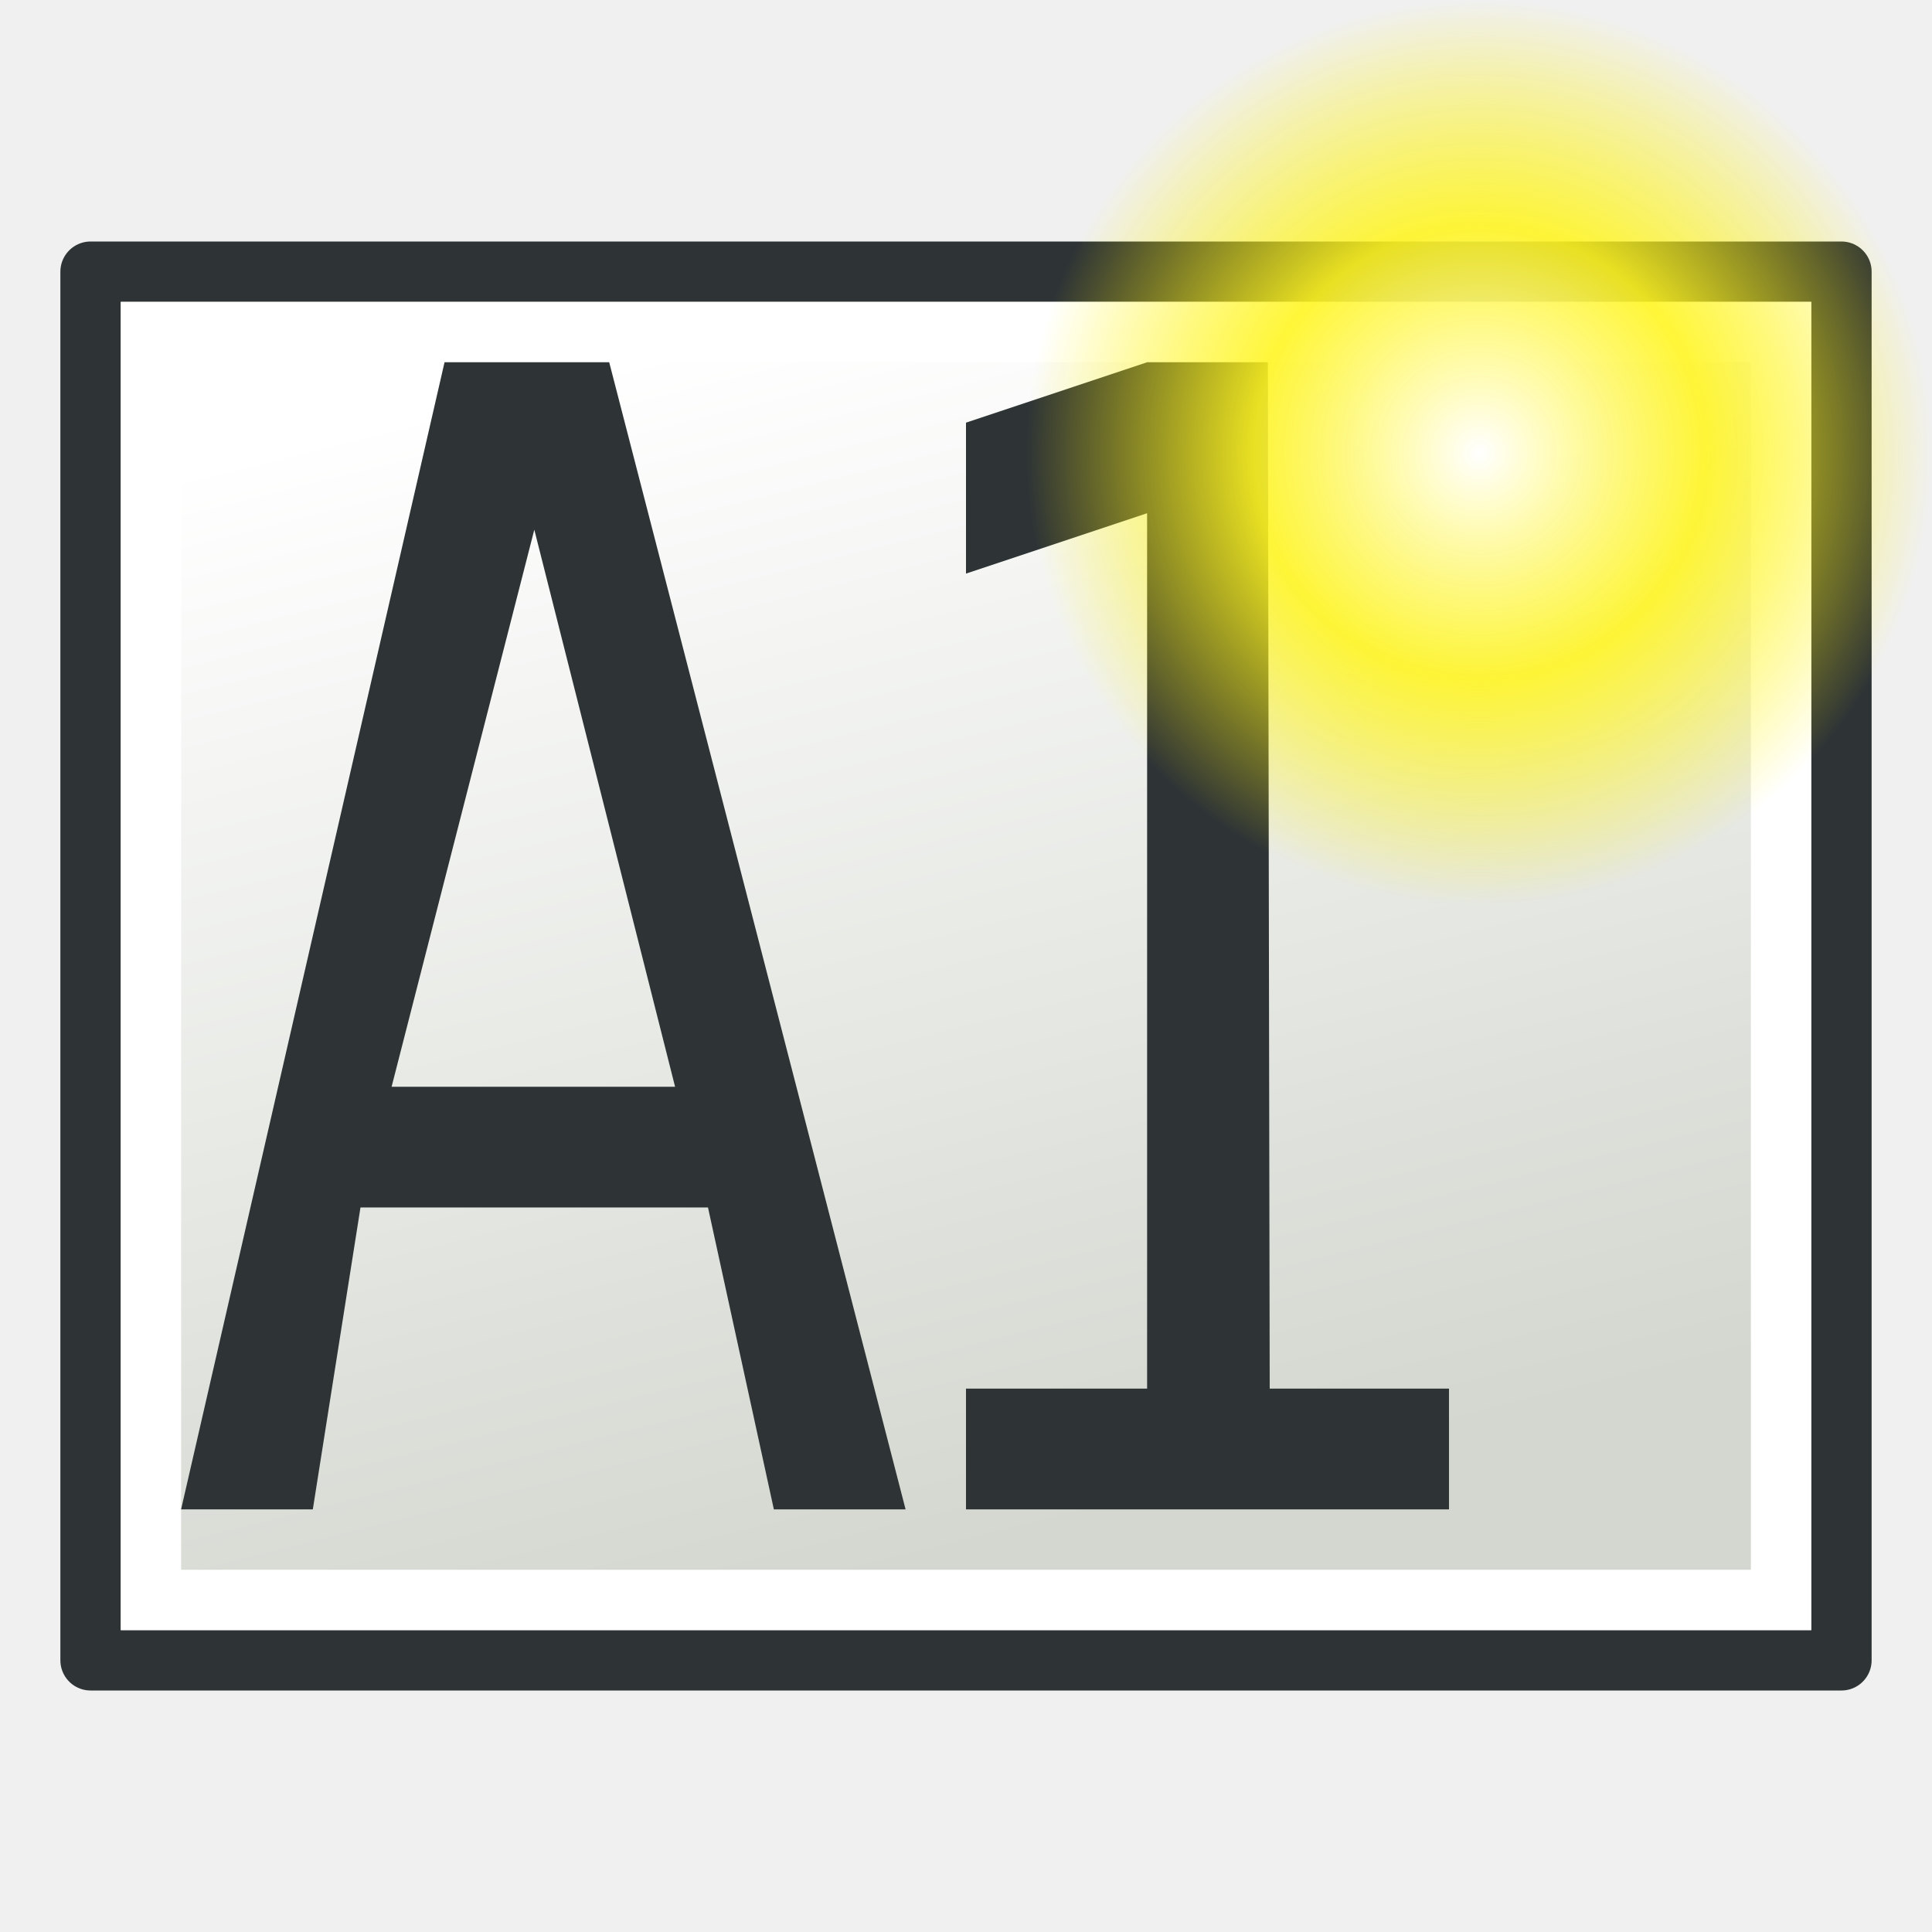
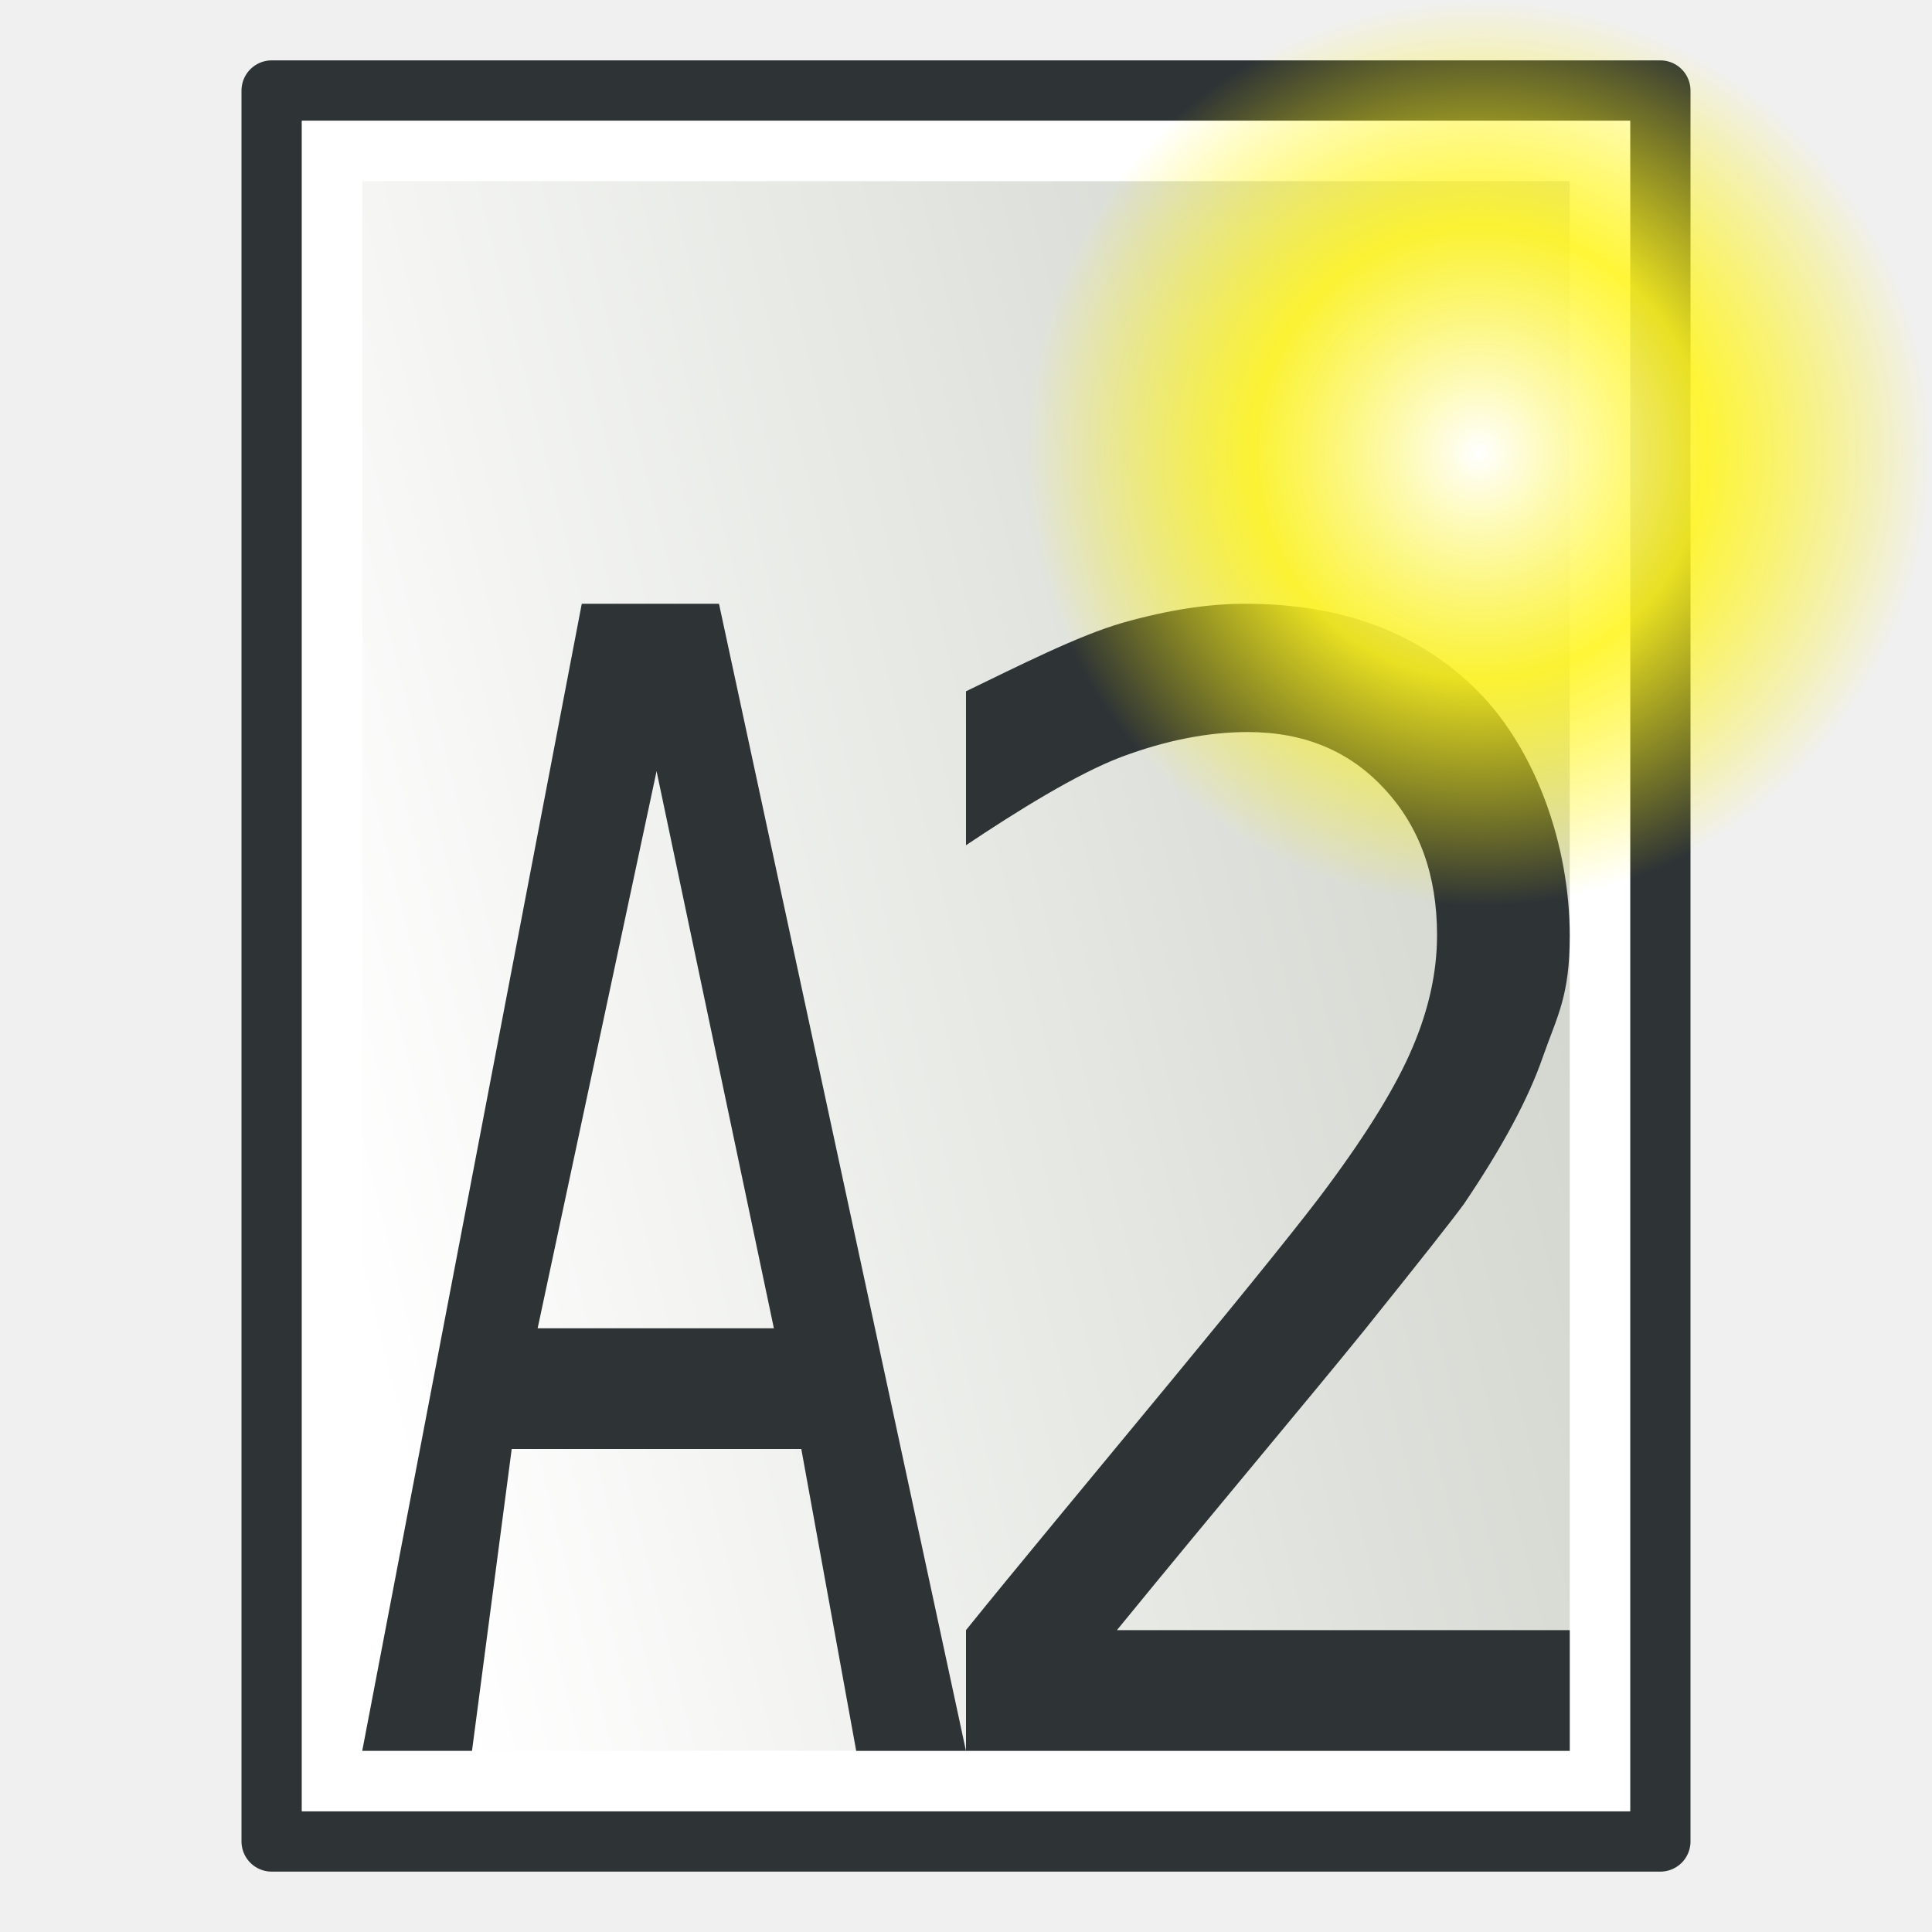
<svg xmlns="http://www.w3.org/2000/svg" xmlns:xlink="http://www.w3.org/1999/xlink" width="64" height="64" id="svg249" version="1.1">
  <defs id="defs3">
    <linearGradient id="linearGradient5048">
      <stop style="stop-color:black;stop-opacity:0;" offset="0" id="stop5050" />
      <stop id="stop5056" offset="0.5" style="stop-color:black;stop-opacity:1;" />
      <stop style="stop-color:black;stop-opacity:0;" offset="1" id="stop5052" />
    </linearGradient>
    <linearGradient id="linearGradient4542">
      <stop style="stop-color:#000000;stop-opacity:1;" offset="0" id="stop4544" />
      <stop style="stop-color:#000000;stop-opacity:0;" offset="1" id="stop4546" />
    </linearGradient>
    <radialGradient xlink:href="#linearGradient4542" id="radialGradient4548" cx="24.307" cy="42.078" fx="24.307" fy="42.078" r="15.822" gradientTransform="matrix(1,0,0,0.284916,0,30.08928)" gradientUnits="userSpaceOnUse" />
    <linearGradient id="linearGradient15662">
      <stop style="stop-color:#ffffff;stop-opacity:1;" offset="0" id="stop15664" />
      <stop style="stop-color:#f8f8f8;stop-opacity:1;" offset="1" id="stop15666" />
    </linearGradient>
    <radialGradient gradientUnits="userSpaceOnUse" fy="64.568" fx="20.892" r="5.257" cy="64.568" cx="20.892" id="aigrd3">
      <stop id="stop15573" style="stop-color:#F0F0F0" offset="0" />
      <stop id="stop15575" style="stop-color:#9a9a9a;stop-opacity:1;" offset="1" />
    </radialGradient>
    <radialGradient gradientUnits="userSpaceOnUse" fy="114.568" fx="20.892" r="5.256" cy="114.568" cx="20.892" id="aigrd2">
      <stop id="stop15566" style="stop-color:#F0F0F0" offset="0" />
      <stop id="stop15568" style="stop-color:#9a9a9a;stop-opacity:1;" offset="1" />
    </radialGradient>
    <linearGradient id="linearGradient269">
      <stop style="stop-color:#a3a3a3;stop-opacity:1;" offset="0" id="stop270" />
      <stop style="stop-color:#4c4c4c;stop-opacity:1;" offset="1" id="stop271" />
    </linearGradient>
    <linearGradient id="linearGradient259">
      <stop style="stop-color:#fafafa;stop-opacity:1;" offset="0" id="stop260" />
      <stop style="stop-color:#bbbbbb;stop-opacity:1;" offset="1" id="stop261" />
    </linearGradient>
    <linearGradient id="linearGradient12512">
      <stop style="stop-color:#ffffff;stop-opacity:1;" offset="0" id="stop12513" />
      <stop style="stop-color:#fff520;stop-opacity:0.891;" offset="0.5" id="stop12517" />
      <stop style="stop-color:#fff300;stop-opacity:0;" offset="1" id="stop12514" />
    </linearGradient>
-     <linearGradient xlink:href="#linearGradient3775-1" id="linearGradient3781-9" x1="52" y1="34" x2="12" y2="44" gradientUnits="userSpaceOnUse" gradientTransform="translate(-16,-64)" />
+     <linearGradient xlink:href="#linearGradient3775-1" id="linearGradient3781-9" x1="52" y1="34" x2="12" y2="44" gradientUnits="userSpaceOnUse" gradientTransform="translate(-1.8530273e-7,-16)" />
    <linearGradient id="linearGradient3775-1">
      <stop style="stop-color:#d3d7cf;stop-opacity:1;" offset="0" id="stop3777-2" />
      <stop style="stop-color:#ffffff;stop-opacity:1" offset="1" id="stop3779-7" />
    </linearGradient>
    <radialGradient cx="55" cy="125" r="14.375" fx="55" fy="125" id="radialGradient278-3" xlink:href="#linearGradient12512-6" gradientUnits="userSpaceOnUse" gradientTransform="matrix(1.043478,0,0,1.043478,-8.391304,-131.4309)" />
    <linearGradient id="linearGradient12512-6">
      <stop id="stop12513-7" style="stop-color:#ffffff;stop-opacity:1" offset="0" />
      <stop id="stop12517-5" style="stop-color:#fff520;stop-opacity:0.891" offset="0.5" />
      <stop id="stop12514-3" style="stop-color:#fff300;stop-opacity:0" offset="1" />
    </linearGradient>
  </defs>
  <g id="layer6" transform="translate(0,16)">
-     <rect style="fill:#d3d7cf;fill-opacity:1;stroke:#2e3436;stroke-width:2;stroke-linecap:round;stroke-linejoin:round;stroke-miterlimit:4;stroke-opacity:1;stroke-dasharray:none;stroke-dashoffset:0;display:inline" id="rect2987" width="46" height="58" x="-7" y="-61" transform="matrix(0,1,-1,0,0,0)" />
-     <rect style="fill:url(#linearGradient3781-9);fill-opacity:1;stroke:#ffffff;stroke-width:2;stroke-linecap:round;stroke-linejoin:miter;stroke-miterlimit:4;stroke-opacity:1;stroke-dasharray:none;stroke-dashoffset:0;display:inline" id="rect2987-1" width="42" height="54" x="-5" y="-59" transform="matrix(0,1,-1,0,0,0)" />
-     <g transform="matrix(0.8721621,0,0,1.25081,-0.5454545,0)" style="font-size:40.167px;font-style:normal;font-variant:normal;font-weight:normal;font-stretch:normal;line-height:125%;letter-spacing:0px;word-spacing:0px;fill:#2e3436;fill-opacity:1;stroke:none;font-family:Sans;-inkscape-font-specification:Clean" id="text3093">
+     <rect style="fill:#d3d7cf;fill-opacity:1;stroke:#2e3436;stroke-width:2;stroke-linecap:round;stroke-linejoin:round;stroke-miterlimit:4;stroke-opacity:1;stroke-dasharray:none;stroke-dashoffset:0;display:inline" id="rect2987" width="46" height="58" x="9" y="-13" />
+     <rect style="fill:url(#linearGradient3781-9);fill-opacity:1;stroke:#ffffff;stroke-width:2;stroke-linecap:round;stroke-linejoin:miter;stroke-miterlimit:4;stroke-opacity:1;stroke-dasharray:none;stroke-dashoffset:0;display:inline" id="rect2987-1" width="42" height="54" x="11" y="-11" />
+     <g transform="matrix(0.7268018,0,0,1.25081,6.545454,8)" style="font-size:40.167px;font-style:normal;font-variant:normal;font-weight:normal;font-stretch:normal;line-height:125%;letter-spacing:0px;word-spacing:0px;fill:#2e3436;fill-opacity:1;stroke:none;font-family:Sans;-inkscape-font-specification:Clean" id="text3093">
      <path d="m 20.92,1.235 -5.421,14.755 10.767,0 -5.347,-14.755 m -3.409,-4.433 6.254,0 11.257,30.38 -5.003,0 -2.502,-7.995 -13.199,0 -1.81,7.995 -5.003,0 10.006,-30.38" id="path3191" style="fill:#2e3436" />
    </g>
-     <g transform="scale(0.8443203,1.184385)" style="font-size:43.656px;font-style:normal;font-variant:normal;font-weight:normal;font-stretch:normal;line-height:125%;letter-spacing:0px;word-spacing:0px;fill:#2e3436;fill-opacity:1;stroke:none;font-family:Sans;-inkscape-font-specification:Clean" id="text3195">
-       <path d="m 37.9,25.33 7.106,0 0,-24.485 -7.106,1.689 0,-4.222 7.106,-1.689 4.738,0 0.072,28.707 7.034,0 -2e-6,3.377 -18.95,10e-7 0,-3.377" id="path3200" style="fill:#2e3436" />
+     <g style="font-size:51.2px;font-style:normal;font-variant:normal;font-weight:normal;font-stretch:normal;line-height:125%;letter-spacing:0px;word-spacing:0px;fill:#2e3436;fill-opacity:1;stroke:none;font-family:Sans;-inkscape-font-specification:Clean" id="text3261" transform="matrix(0.8333333,0,0,1,55.33333,8)">
+       <path d="m -22,30 18,0 1.6e-6,4 L -28,34 l 0,-4 c 1.917,-1.983 4.825,-4.892 8.125,-8.225 3.317,-3.35 5.4,-5.508 6.25,-6.475 1.617,-1.817 2.742,-3.35 3.375,-4.6 0.65,-1.267 0.975,-2.508 0.975,-3.725 -2.22e-5,-1.983 -0.7,-3.6 -2.1,-4.85 -1.383,-1.25 -3.192,-1.875 -5.425,-1.875 -1.583,3.375e-5 -3.258,0.275 -5.025,0.825 C -23.575,1.625 -26,2.883 -28,4 l 0,-5.1 c 2.033,-0.817 4.483,-1.858 6.25,-2.275 1.767,-0.417 3.383,-0.625 4.85,-0.625 3.867,3.8e-5 6.95,0.967 9.25,2.9 C -5.35,0.833 -4,4 -4,7 c 0,2 -0.492,2.642 -1.075,4.025 -0.567,1.367 -1.608,2.983 -3.125,4.85 -0.417,0.483 -1.742,1.883 -3.975,4.2 C -14.408,22.375 -17.933,25.85 -22,30" id="path3269" style="fill:#2e3436" />
    </g>
    <path d="m 64,-0.996 a 15,15 0 0 1 -30,0 15,15 0 1 1 30,0 z" id="path12511" style="color:#000000;fill:url(#radialGradient278-3);fill-opacity:1;fill-rule:nonzero;stroke:none;stroke-width:1.25;marker:none;visibility:visible;display:block" />
  </g>
  <g id="layer1" style="display:inline" transform="translate(0,16)" />
  <g id="layer4" style="display:inline" transform="translate(0,16)" />
</svg>
